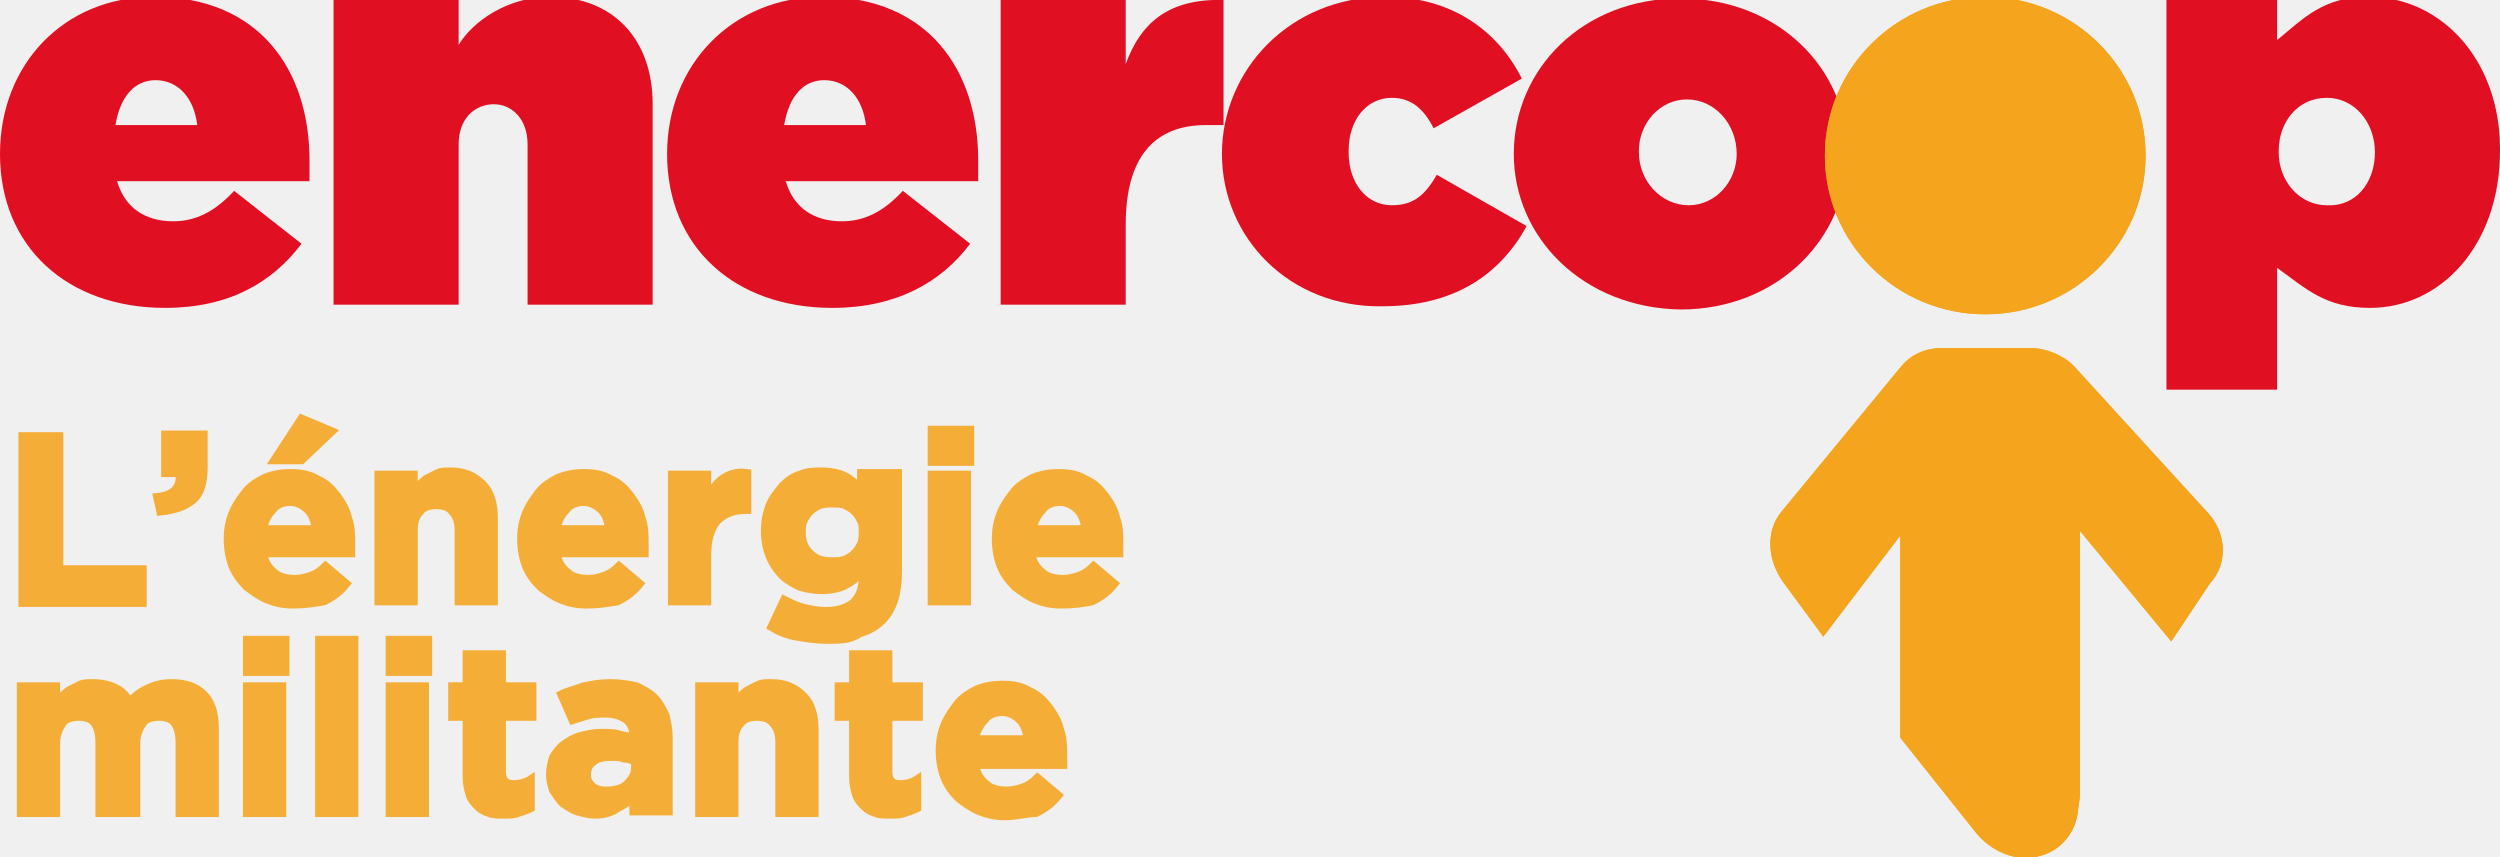
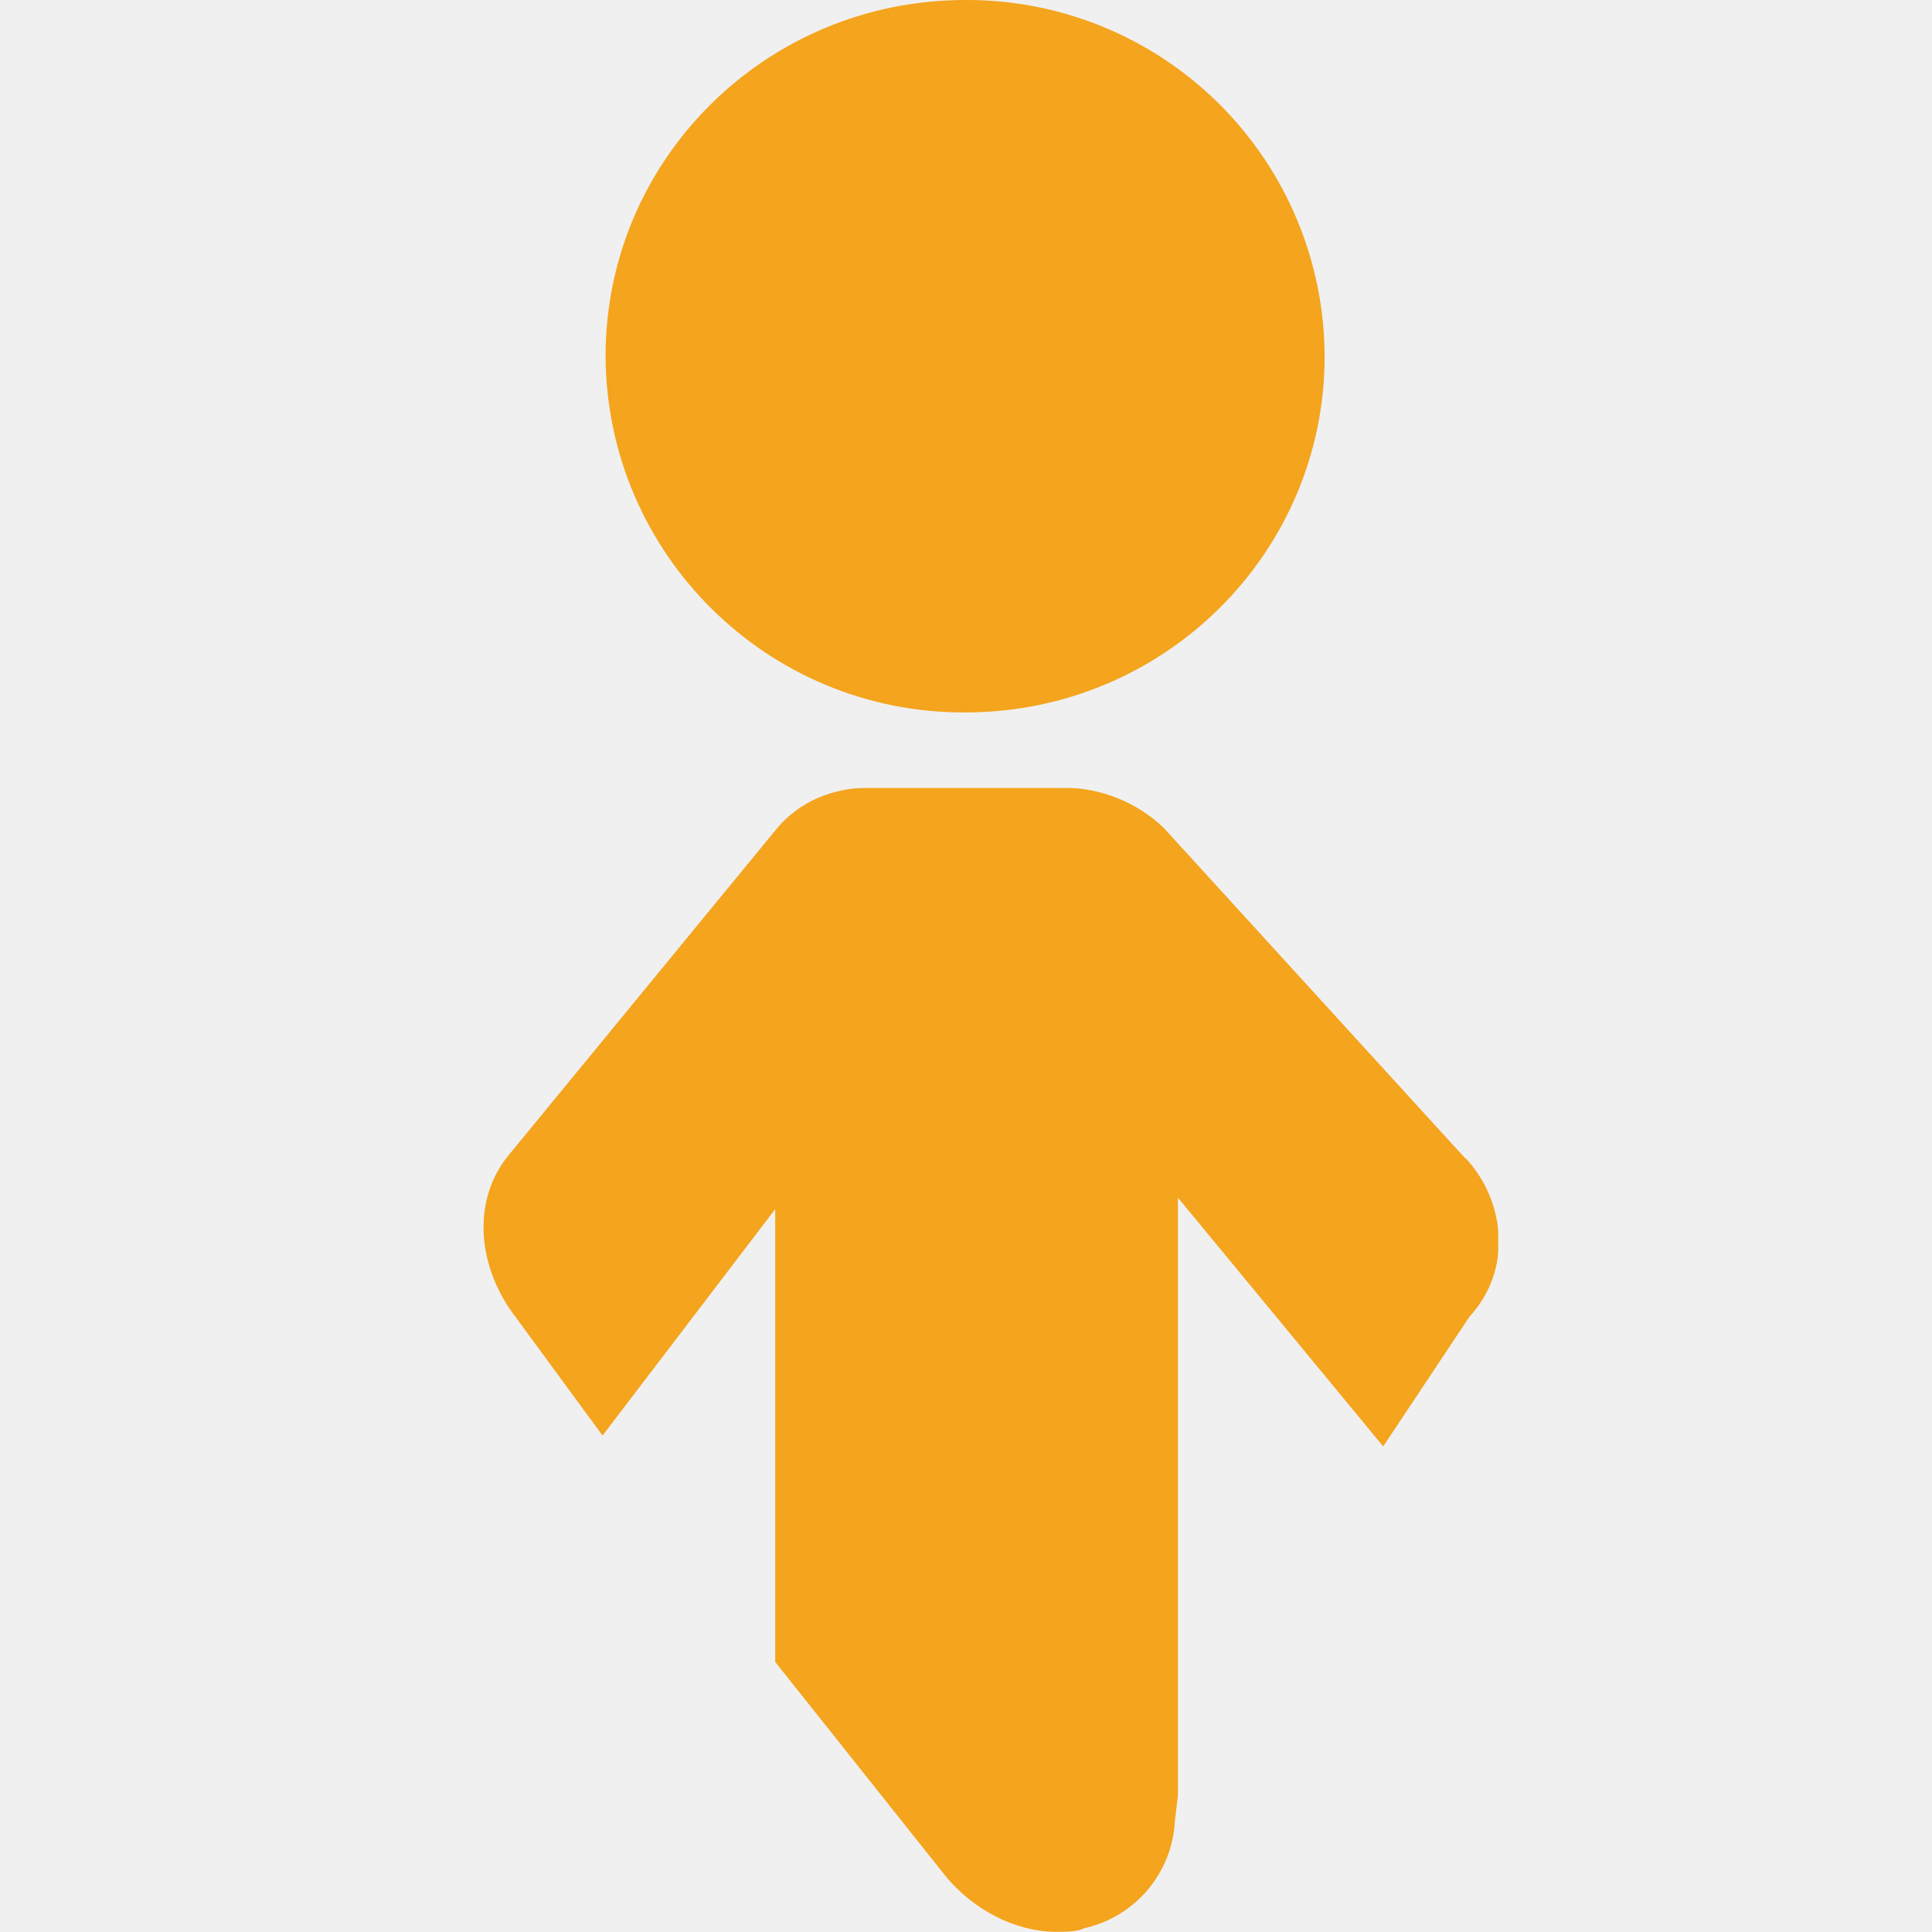
- <svg xmlns="http://www.w3.org/2000/svg" viewBox="0 0 155.9 53.4">
-   <path d="M137.7 32l-8.4-9.2c-.7-.7-1.8-1.1-2.7-1.1h-5.5c-1 0-1.9.4-2.5 1.1l-7.5 9.1c-1 1.2-.9 3 .1 4.4l2.5 3.4 4.8-6.3V46l4.7 5.9c.8 1 2 1.6 3.1 1.6.3 0 .6 0 .8-.1 1.4-.3 2.4-1.5 2.5-3l.1-.7V33.1l5.7 6.9 2.4-3.6c1.2-1.3 1-3.2-.1-4.4z" fill="#f4a41d" />
-   <g fill="#e00f21">
-     <path d="M0 9.6C0 4 4-.2 9.6-.2c6.6 0 9.7 4.6 9.7 10.2v1.3h-12c.5 1.7 1.8 2.5 3.5 2.5 1.4 0 2.6-.6 3.8-1.9l4.2 3.3c-1.8 2.4-4.5 4-8.5 4C4.2 19.2 0 15.4 0 9.6zm12.3-1.8C12.1 6.1 11.1 5 9.7 5 8.4 5 7.5 6 7.2 7.8h5.1zM20.8 0h7.8v2.8c.9-1.5 3.1-3 5.7-3 3.9 0 6.4 2.6 6.4 6.7V19h-7.8V9c0-1.6-1-2.5-2.1-2.5-1.2 0-2.2.9-2.2 2.5v10h-7.8V0zM41.6 9.6c0-5.6 4.1-9.8 9.7-9.8C57.9-.2 61 4.4 61 10v1.3H49c.5 1.7 1.8 2.5 3.5 2.5 1.4 0 2.6-.6 3.8-1.9l4.2 3.3c-1.8 2.4-4.6 4-8.6 4-6.1 0-10.3-3.8-10.3-9.6zM54 7.8C53.8 6.1 52.8 5 51.4 5c-1.3 0-2.2 1-2.5 2.8H54zM62.4 0h7.8v4c.9-2.5 2.6-4.1 6.1-4v7.8h-1.1c-3.3 0-5 2.1-5 6.2v5h-7.8V0z" />
-     <path d="M76.2 9.6c0-5.2 4.2-9.8 10.2-9.8 4.1 0 7 2.1 8.5 5.1L89.4 8c-.6-1.2-1.4-1.9-2.6-1.9-1.6 0-2.7 1.4-2.7 3.3v.1c0 1.9 1.1 3.3 2.7 3.3 1.4 0 2.1-.7 2.8-1.9l5.6 3.2c-1.7 3.1-4.6 5-9 5-5.8.1-10-4.3-10-9.5z" />
-     <path d="M94.4 9.6c0-5.3 4.3-9.7 10.4-9.7 6.1 0 10.4 4.4 10.4 9.6v.1c0 5.2-4.3 9.7-10.4 9.7-6.1-.1-10.4-4.5-10.4-9.7zm13.9 0c0-1.9-1.4-3.4-3.1-3.4-1.7 0-3 1.5-3 3.2v.1c0 1.8 1.4 3.3 3.1 3.3 1.7 0 3-1.5 3-3.2z" />
+ <svg xmlns="http://www.w3.org/2000/svg" xmlns:xlink="http://www.w3.org/1999/xlink" viewBox="0 0 32 32">
+   <defs>
+     <path id="a" d="M0 .383h16.815v18.95H0z" />
+   </defs>
+   <g fill="none" fill-rule="evenodd">
+     <g transform="translate(8 12.667)">
+       <mask id="b" fill="#fff">
+         <use xlink:href="#a" />
+       </mask>
+       <path fill="#F4A41D" d="M16.27 6.52l-5-5.48A2.41 2.41 0 0 0 9.64.38H6.38c-.6 0-1.14.24-1.5.66L.43 6.46c-.6.72-.54 1.79.06 2.62l1.49 2.03 2.86-3.75v7.5l2.8 3.52c.48.6 1.2.95 1.85.95.17 0 .35 0 .47-.06a1.92 1.92 0 0 0 1.5-1.78l.05-.42v-9.9l3.4 4.12 1.43-2.15c.71-.77.6-1.9-.06-2.62" mask="url(#b)" />
+     </g>
+     <path fill="#F4A41D" d="M15.99 0a5.92 5.92 0 0 1 5.95 5.9c0 3.26-2.66 5.9-5.95 5.9a5.93 5.93 0 0 1-5.96-5.9c0-3.26 2.66-5.9 5.96-5.9" />
  </g>
-   <ellipse cx="123.8" cy="9.7" rx="10" ry="9.9" fill="#f4a41d" />
-   <path d="M135.1 0h6.9v2.5c1.7-1.4 2.9-2.7 5.7-2.7 4.5 0 8.2 3.9 8.2 9.5v.1c0 5.9-3.7 9.8-8.1 9.8-2.8 0-4-1.2-5.8-2.5v7.6h-6.9V0zm13 9.5c0-1.9-1.3-3.4-3-3.4-1.8 0-3 1.5-3 3.3v.1c0 1.8 1.3 3.3 3 3.3 1.8.1 3-1.4 3-3.3z" fill="#e00f21" />
-   <g fill="#f4ae38" stroke="#f4ae38" stroke-width=".5" stroke-miterlimit="10">
-     <path d="M1.4 27.2h2.3v8.3h5.2v2.1H1.4V27.2zM9.8 31c1-.1 1.5-.6 1.4-1.5h-.9v-2.4h2.4v2c0 1-.2 1.7-.7 2.1-.5.4-1.1.6-2 .7l-.2-.9zM18.3 37.7c-.6 0-1.1-.1-1.6-.3-.5-.2-.9-.5-1.3-.8-.4-.4-.7-.8-.9-1.3-.2-.5-.3-1.1-.3-1.7v0c0-.6.1-1.1.3-1.6.2-.5.5-.9.8-1.3.3-.4.8-.7 1.2-.9.5-.2 1-.3 1.6-.3.7 0 1.2.1 1.7.4.5.2.9.6 1.2 1 .3.4.6.9.7 1.4.2.5.2 1.1.2 1.6v.6h-5.5c.1.5.3.9.7 1.2.3.3.8.4 1.3.4.4 0 .7-.1 1-.2.3-.1.6-.3.9-.6l1.3 1.1c-.4.5-.8.8-1.4 1.1-.6.1-1.2.2-1.9.2zm1.4-4.7c-.1-.5-.2-.9-.5-1.2-.3-.3-.7-.5-1.1-.5-.5 0-.9.2-1.1.5-.3.3-.5.7-.6 1.2h3.3zm-.9-6.9l1.9.8-1.9 1.8h-1.7l1.7-2.6zM23.6 29.6h2.2v1.1c.1-.2.3-.3.4-.5.2-.2.3-.3.5-.4l.6-.3c.2-.1.5-.1.8-.1.9 0 1.5.3 2 .8s.7 1.2.7 2.2v5.1h-2.2v-4.4c0-.5-.1-.9-.4-1.2-.2-.3-.6-.4-1-.4s-.8.1-1 .4c-.3.3-.4.7-.4 1.2v4.4h-2.2v-7.9zM36.6 37.7c-.6 0-1.1-.1-1.6-.3-.5-.2-.9-.5-1.3-.8-.4-.4-.7-.8-.9-1.3-.2-.5-.3-1.1-.3-1.7v0c0-.6.1-1.1.3-1.6.2-.5.5-.9.8-1.3.3-.4.8-.7 1.2-.9.5-.2 1-.3 1.6-.3.7 0 1.2.1 1.7.4.5.2.9.6 1.2 1 .3.4.6.9.7 1.4.2.5.2 1.1.2 1.6v.6h-5.5c.1.5.3.9.7 1.2.3.3.8.4 1.3.4.4 0 .7-.1 1-.2.3-.1.6-.3.9-.6l1.3 1.1c-.4.5-.8.8-1.4 1.1-.6.1-1.2.2-1.9.2zM38 33c-.1-.5-.2-.9-.5-1.2-.3-.3-.7-.5-1.1-.5-.5 0-.9.2-1.1.5-.3.3-.5.7-.6 1.2H38zM41.9 29.6h2.2v1.6c.2-.5.5-1 .9-1.3.4-.3.9-.5 1.6-.4v2.3h-.1c-.7 0-1.3.2-1.8.7-.4.5-.6 1.2-.6 2.1v2.9h-2.2v-7.9zM51.6 39.9c-.7 0-1.3-.1-1.9-.2-.6-.1-1.1-.3-1.6-.6l.8-1.7c.4.2.8.4 1.2.5.4.1.9.2 1.4.2.8 0 1.3-.2 1.7-.5.4-.4.6-.9.6-1.6v-.4c-.3.4-.7.7-1.1.9-.4.2-.9.3-1.5.3-.5 0-.9-.1-1.3-.2-.4-.2-.8-.4-1.1-.7-.3-.3-.6-.7-.8-1.2-.2-.5-.3-1-.3-1.6v0c0-.6.1-1.1.3-1.6.2-.5.5-.8.8-1.2.3-.3.7-.6 1.1-.7.4-.2.9-.2 1.3-.2.6 0 1.1.1 1.5.3.4.2.7.5 1 .8v-1H56v6.1c0 1.4-.3 2.4-1 3.1-.4.4-.8.6-1.4.8-.6.4-1.2.4-2 .4zm.3-4.9c.3 0 .5 0 .8-.1.2-.1.4-.2.6-.4.2-.2.3-.4.4-.6.1-.2.1-.5.1-.7v0c0-.3 0-.5-.1-.7-.1-.2-.2-.4-.4-.6-.2-.2-.4-.3-.6-.4-.2-.1-.5-.1-.8-.1-.3 0-.5 0-.8.1-.2.1-.4.2-.6.4-.2.2-.3.4-.4.6-.1.2-.1.5-.1.7v0c0 .6.2 1 .5 1.3.4.4.8.5 1.4.5zM58.1 26.8h2.4v2h-2.4v-2zm0 2.8h2.2v7.9h-2.2v-7.9zM66.2 37.7c-.6 0-1.1-.1-1.6-.3-.5-.2-.9-.5-1.3-.8-.4-.4-.7-.8-.9-1.3-.2-.5-.3-1.1-.3-1.7v0c0-.6.1-1.1.3-1.6.2-.5.5-.9.8-1.3.3-.4.8-.7 1.2-.9.5-.2 1-.3 1.6-.3.7 0 1.2.1 1.7.4.5.2.9.6 1.2 1 .3.4.6.9.7 1.4.2.5.2 1.1.2 1.6v.6h-5.5c.1.5.3.9.7 1.2.3.3.8.4 1.3.4.4 0 .7-.1 1-.2.3-.1.6-.3.9-.6l1.3 1.1c-.4.5-.8.8-1.4 1.1-.5.1-1.1.2-1.9.2zm1.5-4.7c-.1-.5-.2-.9-.5-1.2-.3-.3-.7-.5-1.1-.5-.5 0-.9.2-1.1.5-.3.3-.5.7-.6 1.2h3.3zM1.3 42.8h2.2v1.1c.1-.2.3-.3.4-.5.2-.2.3-.3.5-.4l.6-.3c.2-.1.5-.1.8-.1.5 0 1 .1 1.4.3.4.2.7.5.9.9.3-.4.7-.7 1.2-.9.4-.2.9-.3 1.4-.3.8 0 1.5.2 2 .7.5.5.7 1.2.7 2.2v5.2h-2.2v-4.4c0-.5-.1-.9-.3-1.2-.2-.3-.6-.4-1-.4s-.8.1-1 .4c-.2.3-.4.7-.4 1.2v4.4H6.2v-4.4c0-.5-.1-.9-.3-1.2-.2-.3-.6-.4-1-.4s-.8.1-1 .4c-.2.3-.4.7-.4 1.2v4.4H1.3v-7.9zM15.4 39.9h2.4v2h-2.4v-2zm0 2.9h2.2v7.9h-2.2v-7.9zM19.9 39.9h2.2v10.8h-2.2V39.9zM24.3 39.9h2.4v2h-2.4v-2zm0 2.9h2.2v7.9h-2.2v-7.9zM31.4 50.8c-.3 0-.7 0-.9-.1-.3-.1-.5-.2-.7-.4-.2-.2-.4-.4-.5-.7-.1-.3-.2-.7-.2-1.1v-3.8h-.9v-1.9h.9v-2h2.2v2h1.9v1.9h-1.9v3.4c0 .5.2.8.7.8.4 0 .8-.1 1.1-.3v1.8c-.2.1-.5.2-.8.3-.2.1-.6.1-.9.1zM37.1 50.8c-.4 0-.7-.1-1.1-.2-.3-.1-.6-.3-.9-.5-.2-.2-.4-.5-.6-.8-.1-.3-.2-.6-.2-1v0c0-.4.1-.8.2-1.1.2-.3.4-.6.7-.8.3-.2.6-.4 1-.5.4-.1.8-.2 1.3-.2.4 0 .8 0 1.1.1.3.1.6.1.9.2v0c0-.5-.1-.8-.4-1.1-.3-.2-.7-.4-1.3-.4-.4 0-.8 0-1.1.1-.3.1-.7.2-1 .3l-.7-1.6c.4-.2.9-.3 1.4-.5.5-.1 1-.2 1.7-.2.6 0 1.1.1 1.6.2.4.2.8.4 1.1.7.3.3.5.7.7 1.1.1.4.2.9.2 1.4v4.6h-2.2v-.9c-.3.3-.6.5-1 .7-.4.3-.9.4-1.4.4zm.7-1.5c.5 0 1-.1 1.3-.4.3-.3.5-.6.5-1v-.4c-.2-.1-.4-.2-.7-.2-.2-.1-.5-.1-.8-.1-.5 0-.9.1-1.1.3-.3.2-.4.5-.4.8v0c0 .3.1.5.3.7.2.2.5.3.9.3zM43.6 42.8h2.2v1.1c.1-.2.3-.3.4-.5.2-.2.3-.3.5-.4l.6-.3c.2-.1.5-.1.8-.1.9 0 1.5.3 2 .8s.7 1.2.7 2.2v5.1h-2.2v-4.4c0-.5-.1-.9-.4-1.2-.2-.3-.6-.4-1-.4s-.8.1-1 .4c-.3.3-.4.7-.4 1.2v4.4h-2.2v-7.9zM55.5 50.8c-.3 0-.7 0-.9-.1-.3-.1-.5-.2-.7-.4-.2-.2-.4-.4-.5-.7-.1-.3-.2-.7-.2-1.1v-3.8h-.9v-1.9h.9v-2h2.2v2h1.9v1.9h-1.9v3.4c0 .5.2.8.7.8.4 0 .8-.1 1.1-.3v1.8c-.2.1-.5.2-.8.3-.2.1-.6.1-.9.1zM62.7 50.9c-.6 0-1.1-.1-1.6-.3-.5-.2-.9-.5-1.3-.8-.4-.4-.7-.8-.9-1.3-.2-.5-.3-1.1-.3-1.7v0c0-.6.1-1.1.3-1.6.2-.5.5-.9.8-1.3.3-.4.8-.7 1.2-.9.5-.2 1-.3 1.6-.3.7 0 1.2.1 1.7.4.5.2.9.6 1.2 1 .3.4.6.9.7 1.4.2.5.2 1.1.2 1.6v.6h-5.5c.1.5.3.9.7 1.2.3.3.8.4 1.3.4.4 0 .7-.1 1-.2.3-.1.6-.3.9-.6l1.3 1.1c-.4.5-.8.8-1.4 1.1-.6 0-1.2.2-1.9.2zm1.4-4.8c-.1-.5-.2-.9-.5-1.2-.3-.3-.7-.5-1.1-.5-.5 0-.9.2-1.1.5-.3.3-.5.7-.6 1.2h3.3z" />
-   </g>
-   <path d="M137.7 32l-8.4-9.2c-.7-.7-1.8-1.1-2.7-1.1h-5.5c-1 0-1.9.4-2.5 1.1l-7.5 9.1c-1 1.2-.9 3 .1 4.4l2.5 3.4 4.8-6.3V46l4.7 5.9c.8 1 2 1.6 3.1 1.6.3 0 .6 0 .8-.1 1.4-.3 2.4-1.5 2.5-3l.1-.7V33.1l5.7 6.9 2.4-3.6c1.2-1.3 1-3.2-.1-4.4z" fill="#f4a41d" />
-   <ellipse cx="123.8" cy="9.7" rx="10" ry="9.9" fill="#f4a41d" />
</svg>
